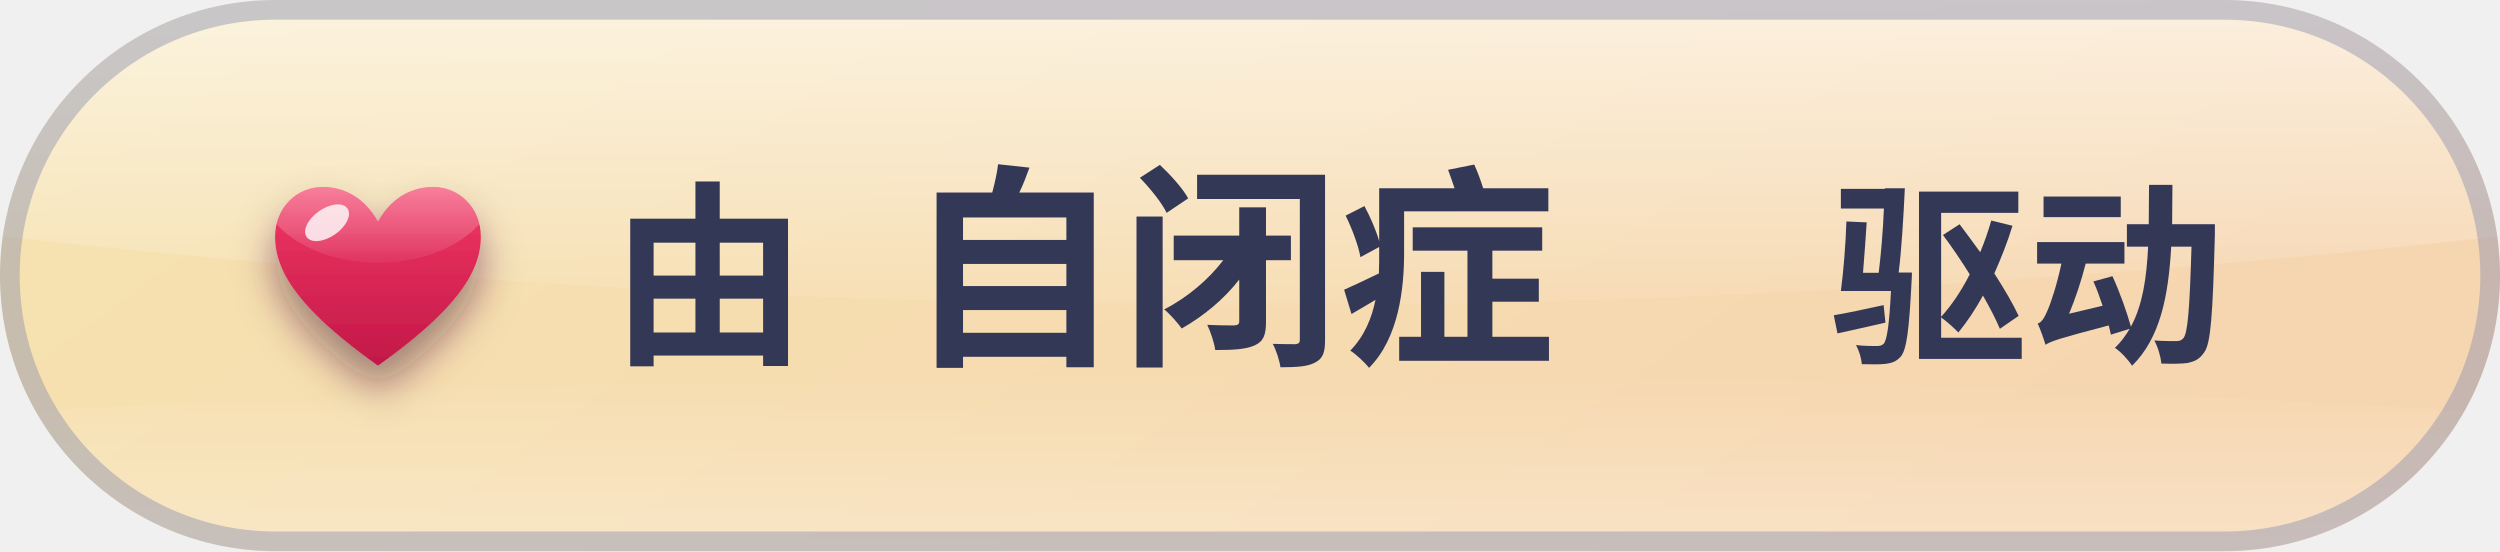
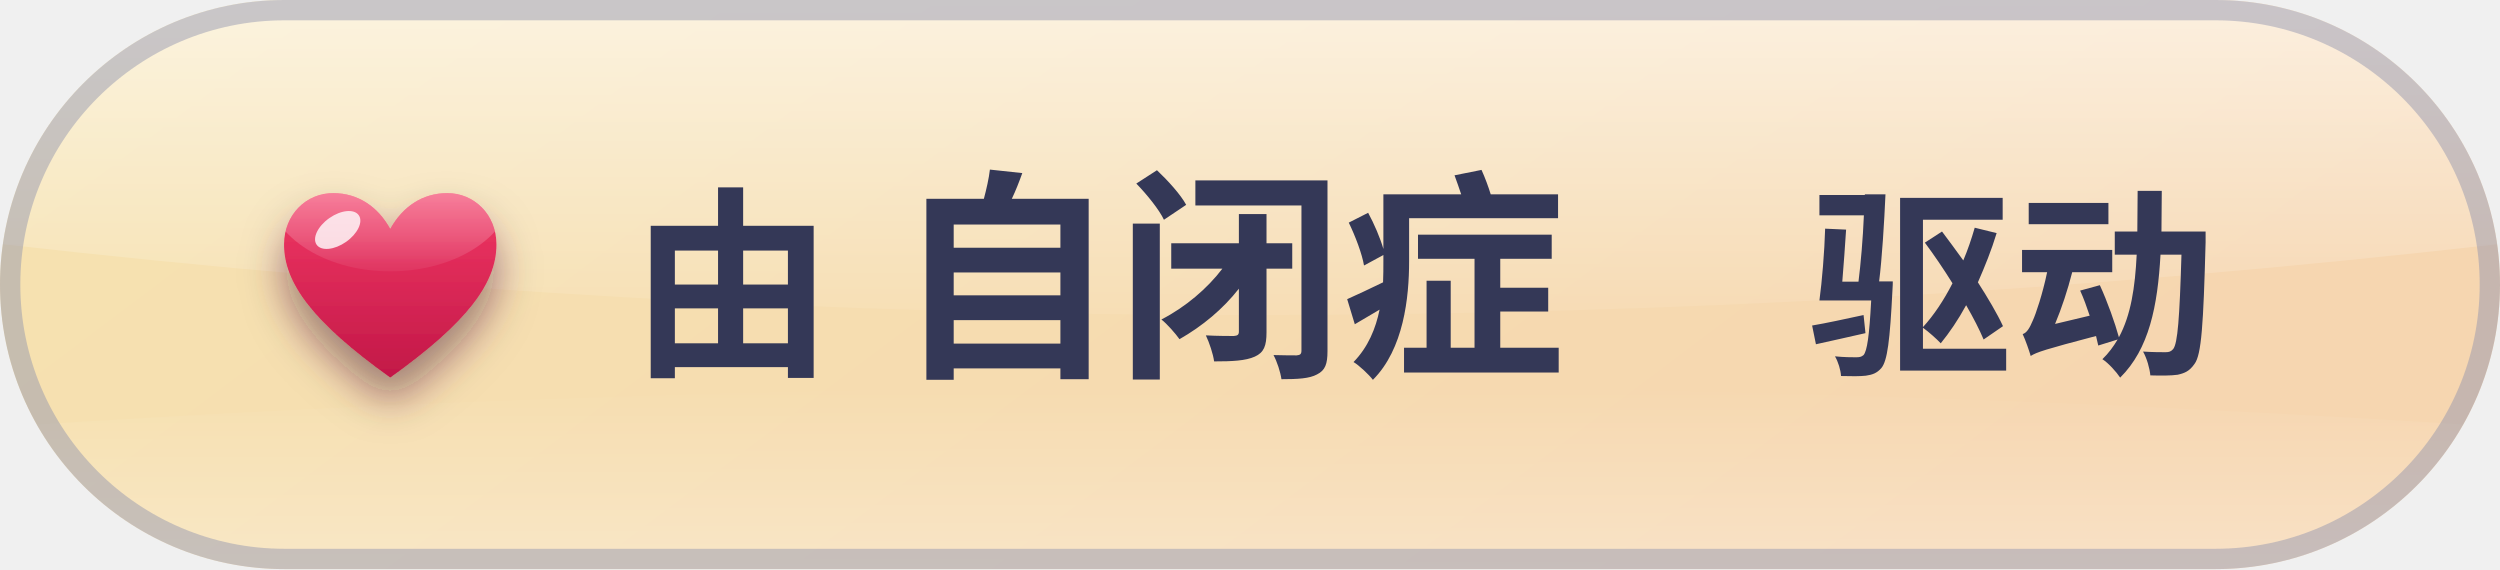
- <svg xmlns="http://www.w3.org/2000/svg" width="127" height="28" viewBox="0 0 127 28" role="img" aria-label="由自闭症驱动" xml:lang="zh-CN">
+ <svg xmlns="http://www.w3.org/2000/svg" width="123" height="28" viewBox="0 0 123 28" role="img" aria-label="由自闭症驱动" xml:lang="zh-CN">
  <defs>
    <linearGradient id="holo" x1="0" y1="0" x2="1" y2="0.3">
      <stop offset="0" stop-color="#f7e0a0" stop-opacity="0.8">
        <animate attributeName="stop-color" dur="15s" repeatCount="indefinite" keyTimes="0;0.2;0.4;0.6;0.8;1" values="#f7e0a0;#f8cfa0;#f4b9aa;#efbfd0;#d6c6ee;#f7e0a0" />
      </stop>
      <stop offset="1" stop-color="#f8cfa0" stop-opacity="0.8">
        <animate attributeName="stop-color" dur="15s" repeatCount="indefinite" keyTimes="0;0.2;0.4;0.6;0.8;1" values="#f8cfa0;#f4b9aa;#efbfd0;#d6c6ee;#f7e0a0;#f8cfa0" />
      </stop>
    </linearGradient>
    <linearGradient id="sheen" x1="0" y1="0" x2="1" y2="0">
      <stop offset="0" stop-color="#fff" stop-opacity="0" />
      <stop offset="0.5" stop-color="#fff" stop-opacity="0.5" />
      <stop offset="1" stop-color="#fff" stop-opacity="0" />
    </linearGradient>
    <linearGradient id="bgloss" x1="0" y1="0" x2="0" y2="1">
      <stop offset="0" stop-color="#fff" stop-opacity="0.6" />
      <stop offset="1" stop-color="#fff" stop-opacity="0.06" />
    </linearGradient>
    <linearGradient id="bglow" x1="0" y1="0" x2="0" y2="1">
      <stop offset="0" stop-color="#fff" stop-opacity="0" />
      <stop offset="1" stop-color="#fff" stop-opacity="0.28" />
    </linearGradient>
    <linearGradient id="hfill" x1="0" y1="0" x2="0" y2="1">
      <stop offset="0" stop-color="#f23864" />
      <stop offset="1" stop-color="#c21848" />
    </linearGradient>
    <linearGradient id="hgloss" x1="0" y1="0" x2="0" y2="1">
      <stop offset="0" stop-color="#fff" stop-opacity="0.7" />
      <stop offset="1" stop-color="#fff" stop-opacity="0.05" />
    </linearGradient>
    <filter id="hshadow" x="-50%" y="-50%" width="200%" height="220%" color-interpolation-filters="sRGB">
      <feDropShadow dx="0" dy="2.2" stdDeviation="1.8" flood-color="#4d1837" flood-opacity="0.5" />
    </filter>
    <path id="heart" d="M12 20.5C5 15.5 2.5 12 2.5 8.6C2.5 5.9 4.5 4 6.9 4C9.1 4 10.9 5.2 12 7.2C13.1 5.2 14.9 4 17.1 4C19.5 4 21.5 5.9 21.5 8.6C21.5 12 19 15.5 12 20.5Z" />
    <clipPath id="hclip">
      <use href="#heart" />
    </clipPath>
    <clipPath id="round">
-       <rect width="127" height="28" rx="14" />
+       <rect width="123" height="28" rx="14" />
    </clipPath>
  </defs>
  <g clip-path="url(#round)">
-     <rect width="127" height="28" fill="url(#holo)" />
-     <path d="M0 0H127V12Q63.5 19 0 12Z" fill="url(#bgloss)" />
-     <path d="M0 21Q63.5 17 127 21V28H0Z" fill="url(#bglow)" />
+     <rect width="123" height="28" fill="url(#holo)" />
+     <path d="M0 0H123V12Q61.5 19 0 12Z" fill="url(#bgloss)" />
+     <path d="M0 21Q61.5 17 123 21V28H0Z" fill="url(#bglow)" />
    <rect x="-60" y="0" width="50" height="28" fill="url(#sheen)" transform="skewX(-20)">
-       <animate attributeName="x" from="-60" to="183" dur="4s" repeatCount="indefinite" />
+       <animate attributeName="x" from="-60" to="179" dur="4s" repeatCount="indefinite" />
    </rect>
  </g>
-   <rect x="0.5" y="0.5" width="126" height="27" rx="13.5" fill="none" stroke="#8c91ad" stroke-opacity="0.45" />
+   <rect x="0.5" y="0.5" width="122" height="27" rx="13.5" fill="none" stroke="#8c91ad" stroke-opacity="0.45" />
  <g transform="translate(12.6 7.3) scale(0.55)">
    <use href="#heart" fill="url(#hfill)" filter="url(#hshadow)" />
    <g clip-path="url(#hclip)">
      <ellipse cx="12" cy="3.5" rx="11" ry="7.5" fill="url(#hgloss)" />
      <ellipse cx="7.3" cy="7.3" rx="2.3" ry="1.3" fill="#fff" fill-opacity="0.8" transform="rotate(-35 7.3 7.3)" />
    </g>
  </g>
  <g font-family="Verdana,DejaVu Sans,sans-serif" font-weight="bold" fill="#343857">
    <text x="31" y="17.7" font-size="10" textLength="10" lengthAdjust="spacing">由</text>
-     <text x="46" y="17.7" font-size="11" font-weight="bold">自闭症</text>
-     <text x="113" y="17.7" font-size="10" textLength="29" lengthAdjust="spacing" text-anchor="end">驱动</text>
+     <text x="44" y="17.7" font-size="11" font-weight="bold">自闭症</text>
+     <text x="109" y="17.7" font-size="10" textLength="29" lengthAdjust="spacing" text-anchor="end">驱动</text>
  </g>
</svg>
